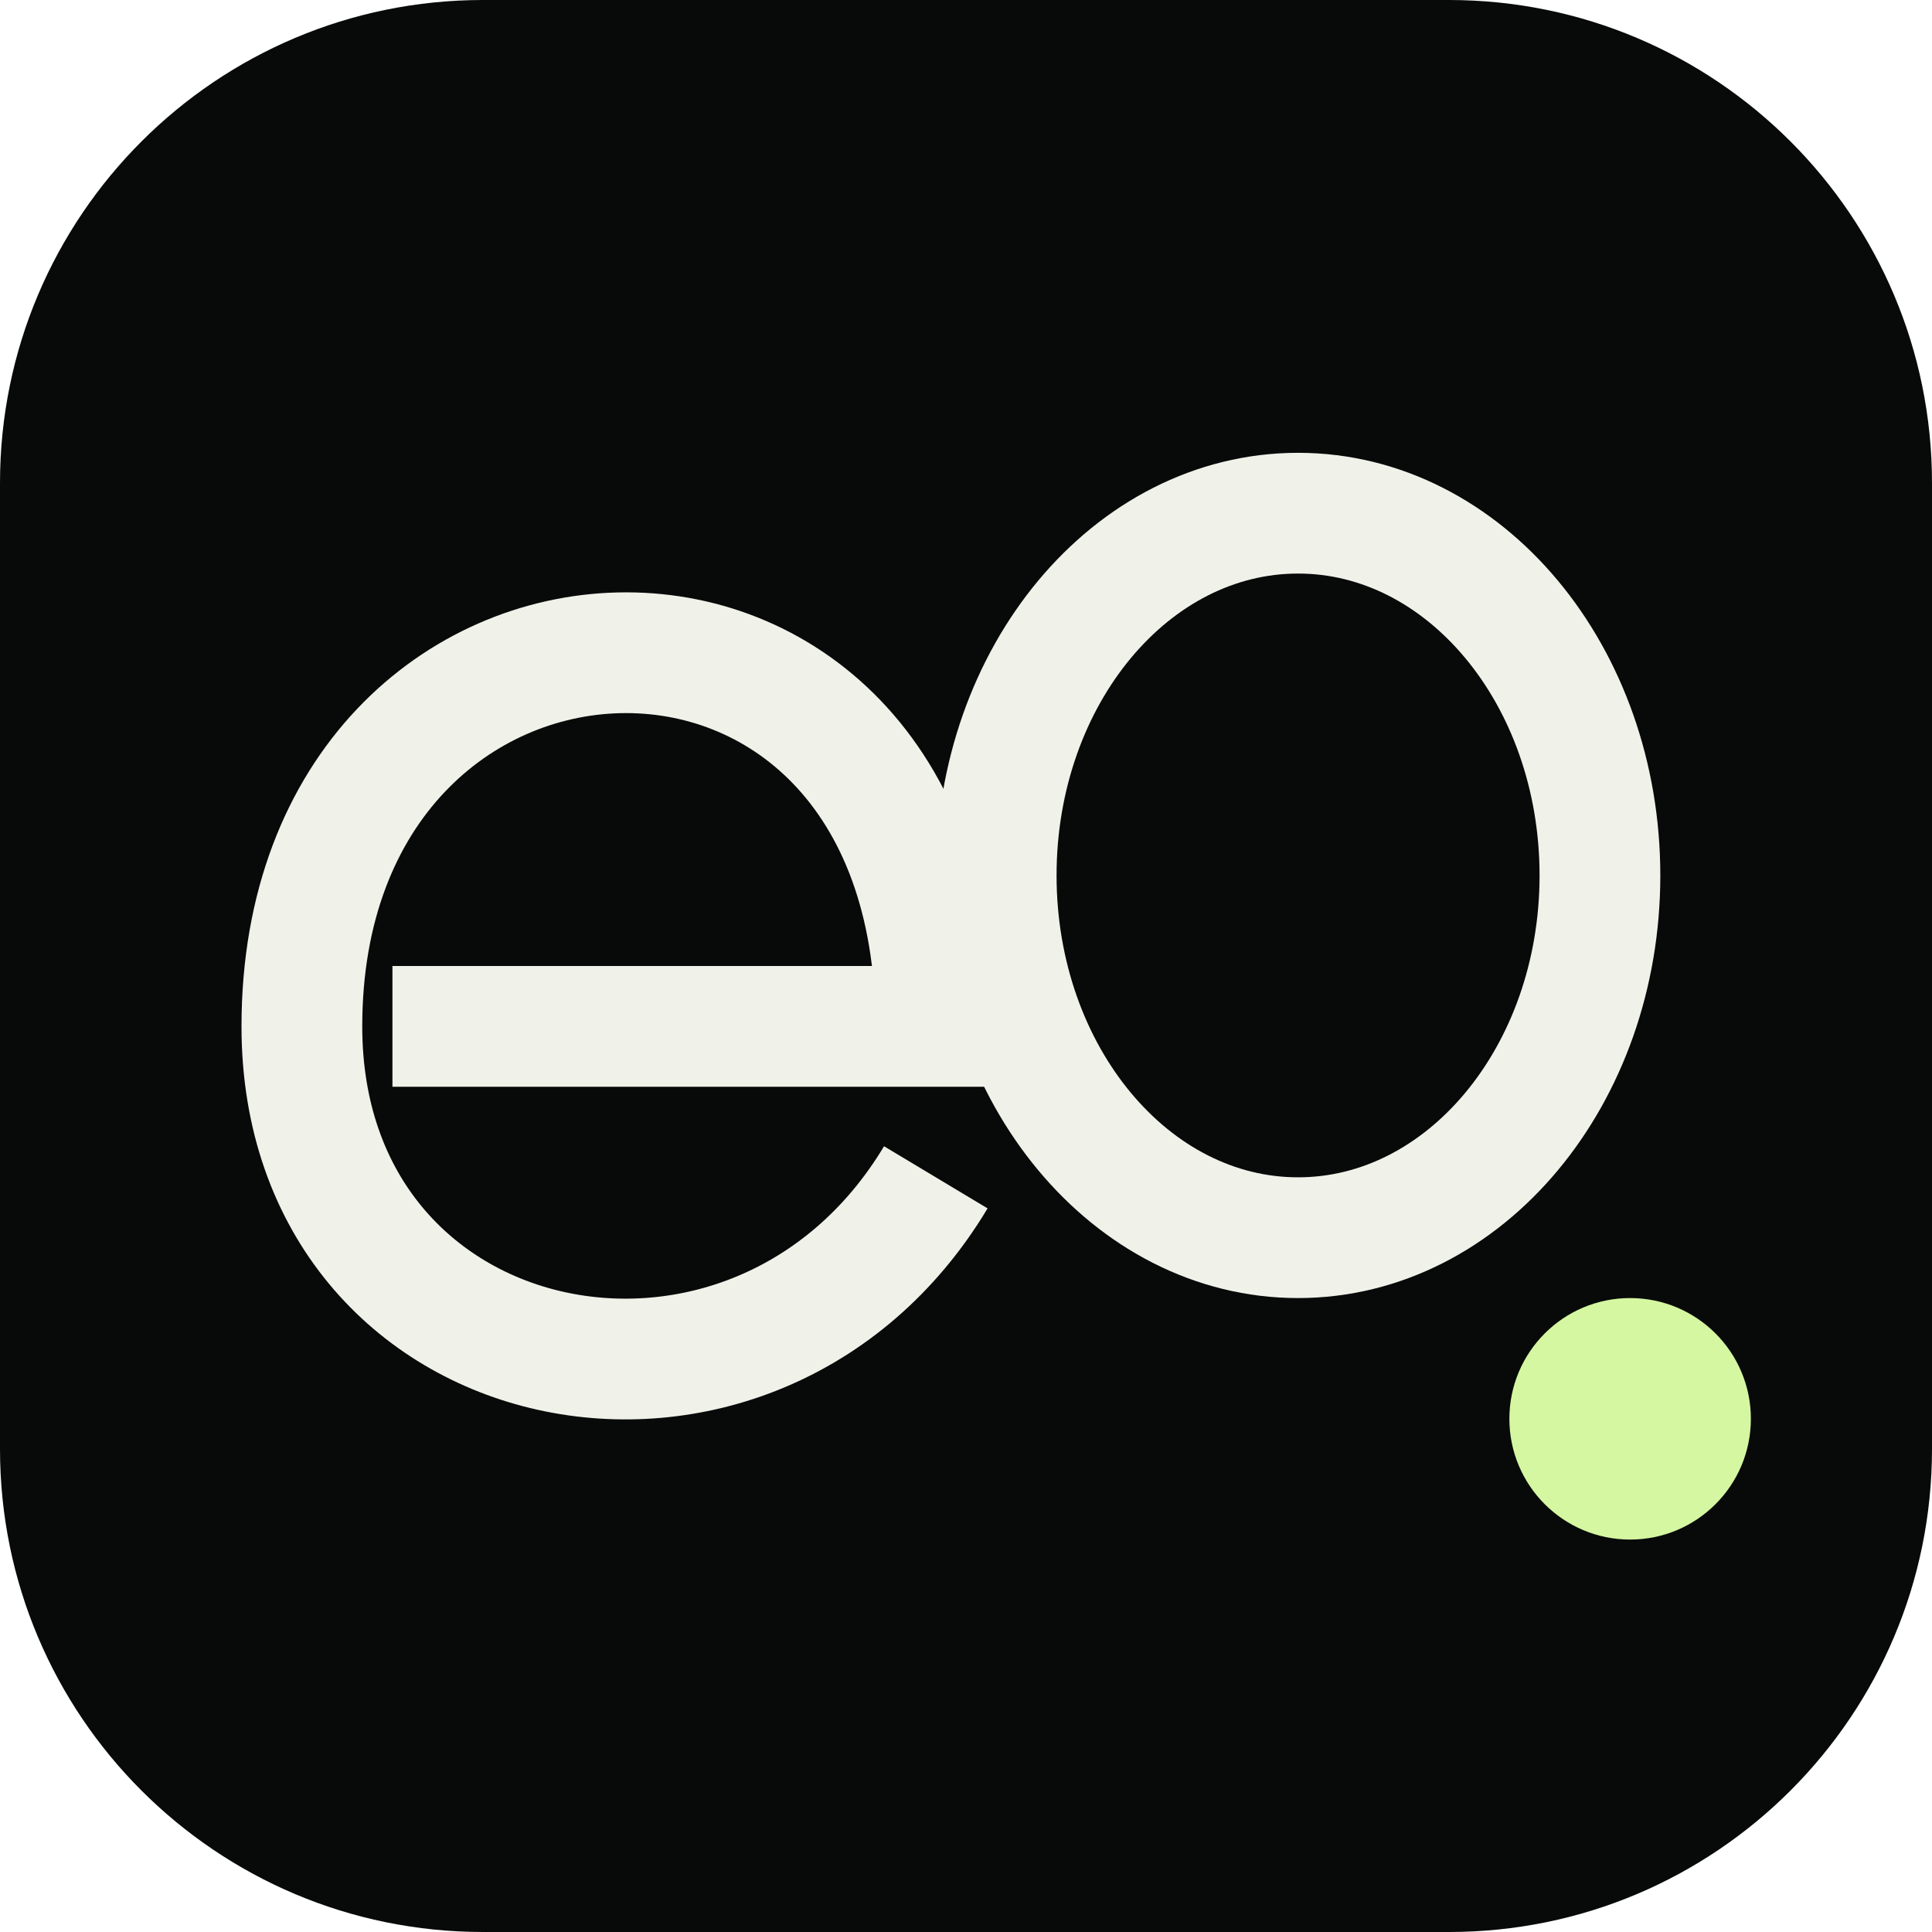
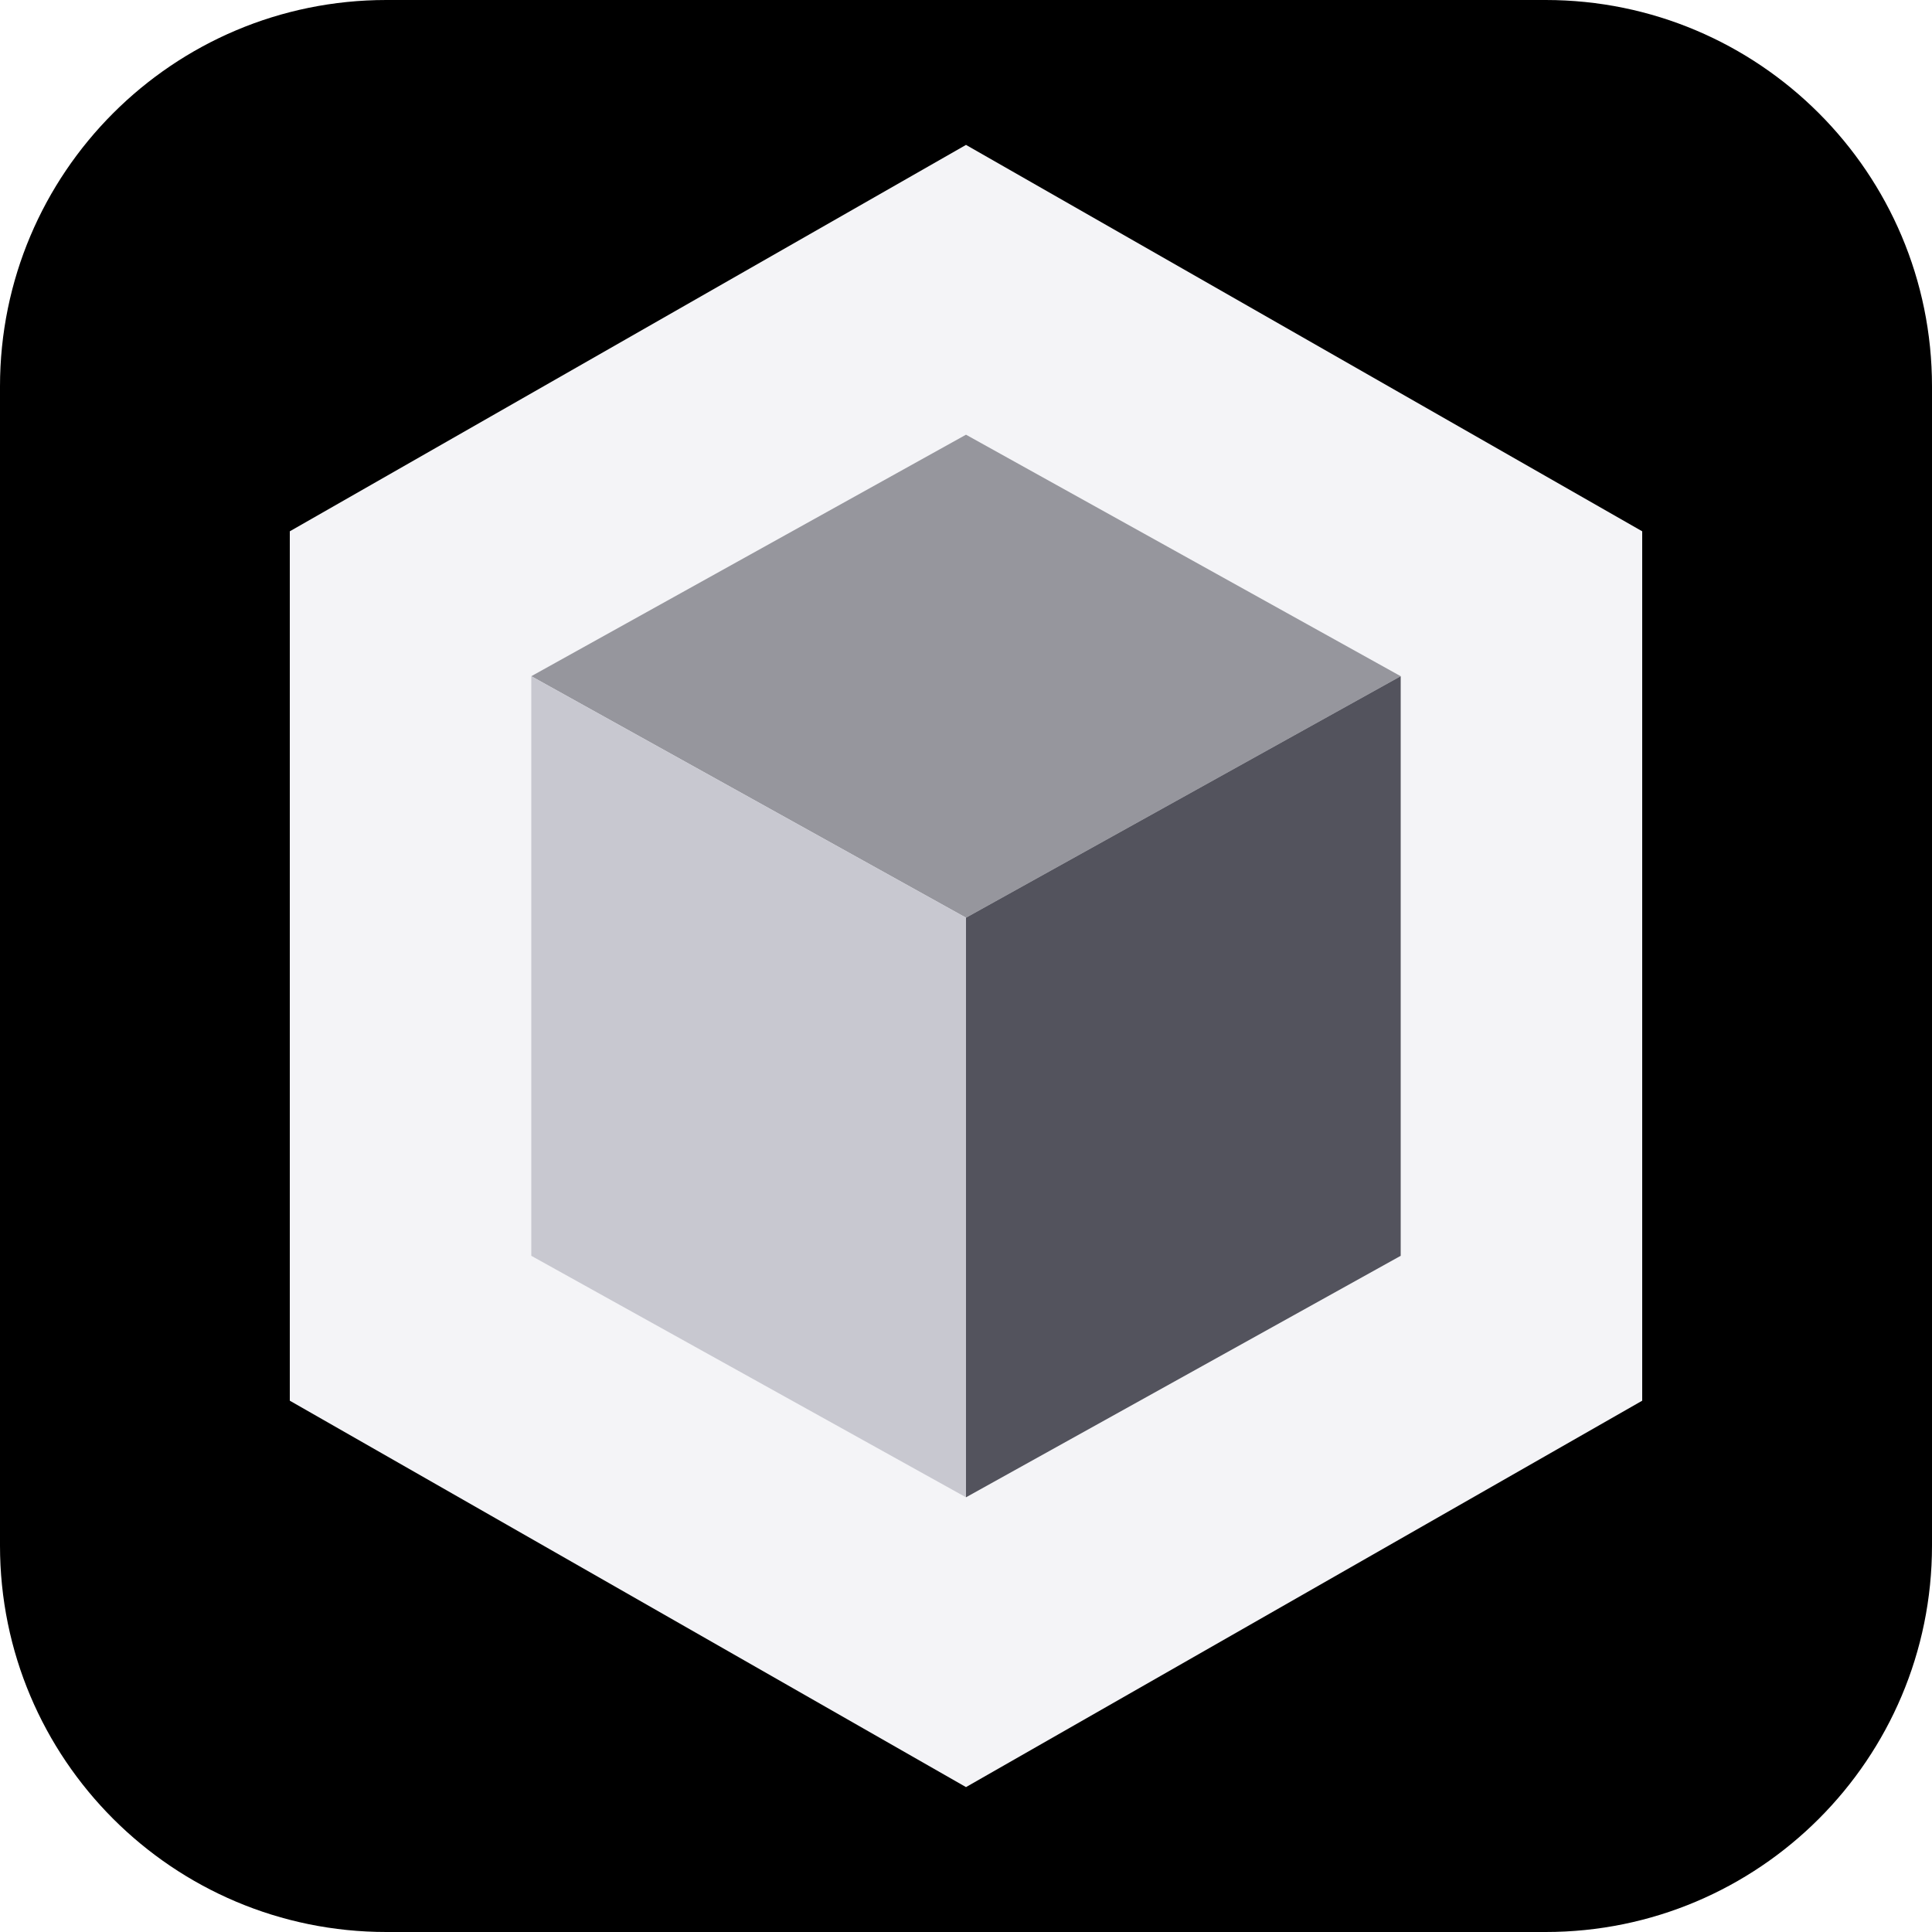
- <svg xmlns="http://www.w3.org/2000/svg" viewBox="0 0 64 64">
-   <rect width="64" height="64" rx="16" fill="#080a09" />
-   <g fill="none" stroke="#f0f1e9" stroke-width="4">
-     <path d="M13 34h18c0-17-21-16-21 0 0 12 15 15 21 5" />
-     <ellipse cx="43" cy="29" rx="10" ry="12" />
+ <svg xmlns="http://www.w3.org/2000/svg" viewBox="0 0 40 40">
+   <rect width="40" height="40" rx="8" fill="#000" />
+   <g transform="translate(5 3)">
+     <path fill="#f4f4f7" d="m15 0 14 8v18l-14 8L1 26V8z" />
+     <path fill="#96969d" d="m15 6 9 5-9 5-9-5z" />
+     <path fill="#53535d" d="m15 16 9-5v12l-9 5z" />
+     <path fill="#c8c8d0" d="m6 11 9 5v12l-9-5z" />
  </g>
-   <circle cx="54" cy="47" r="4" fill="#d5f7a1" />
</svg>
